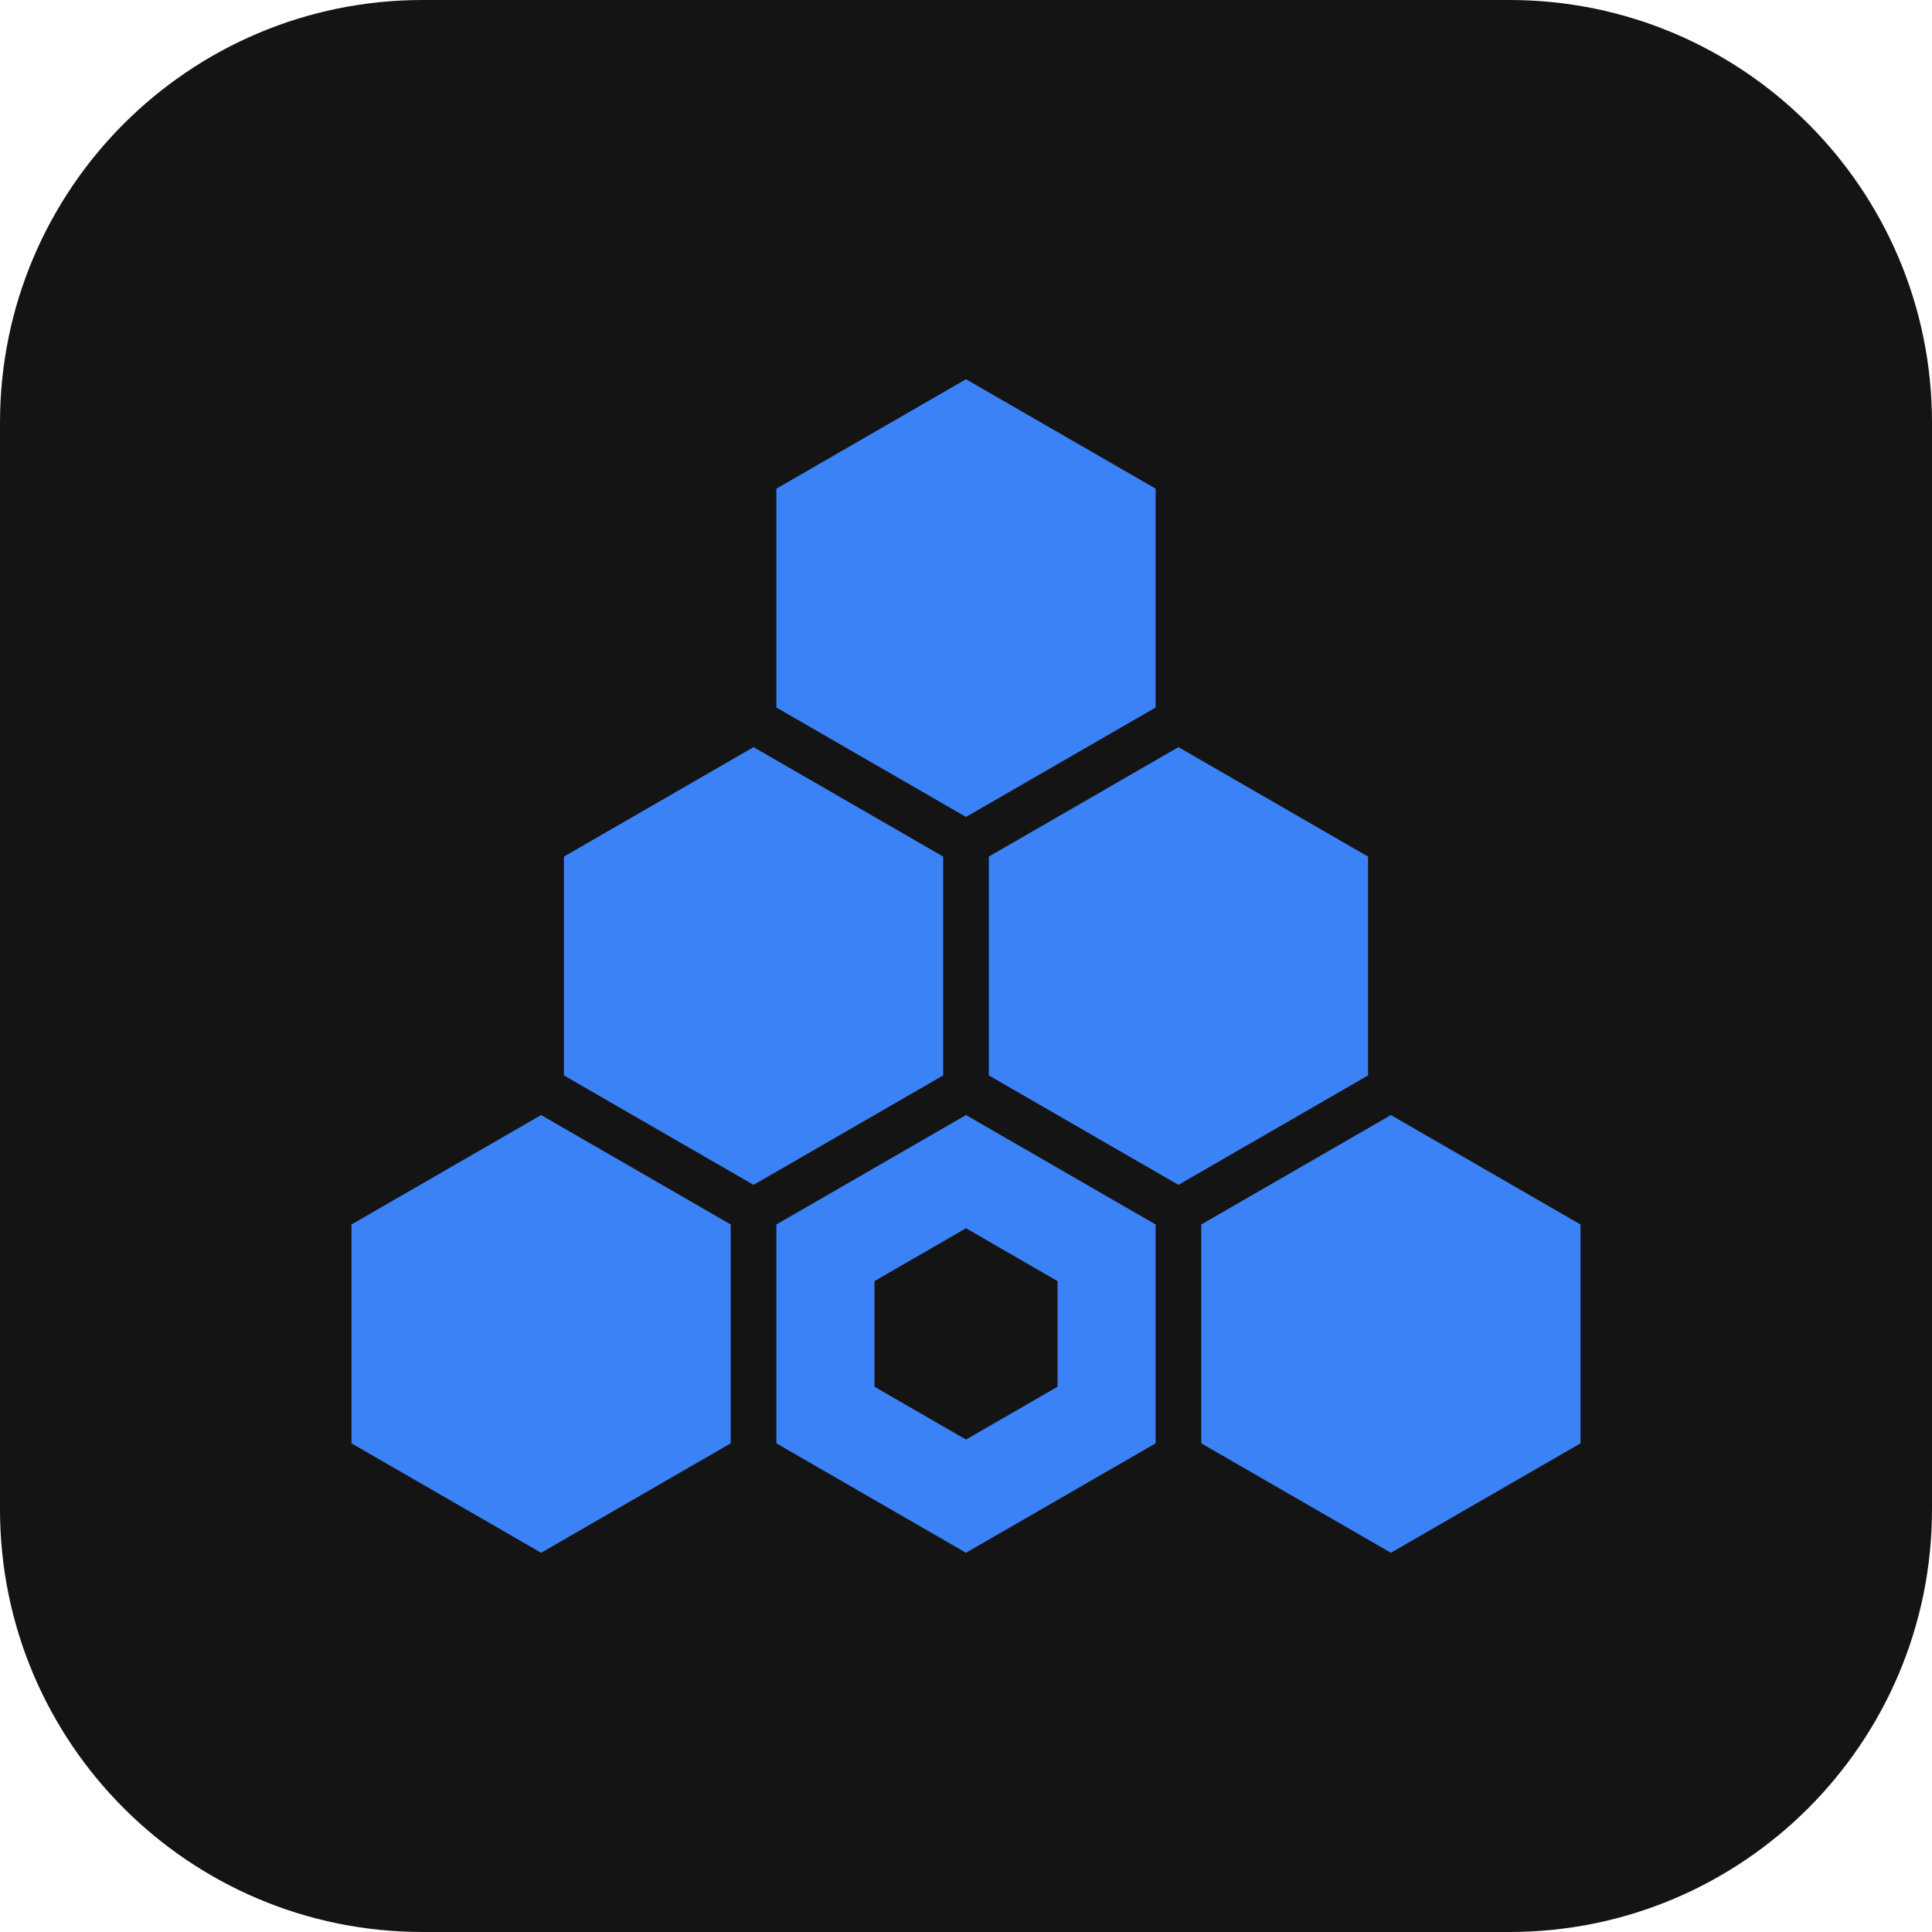
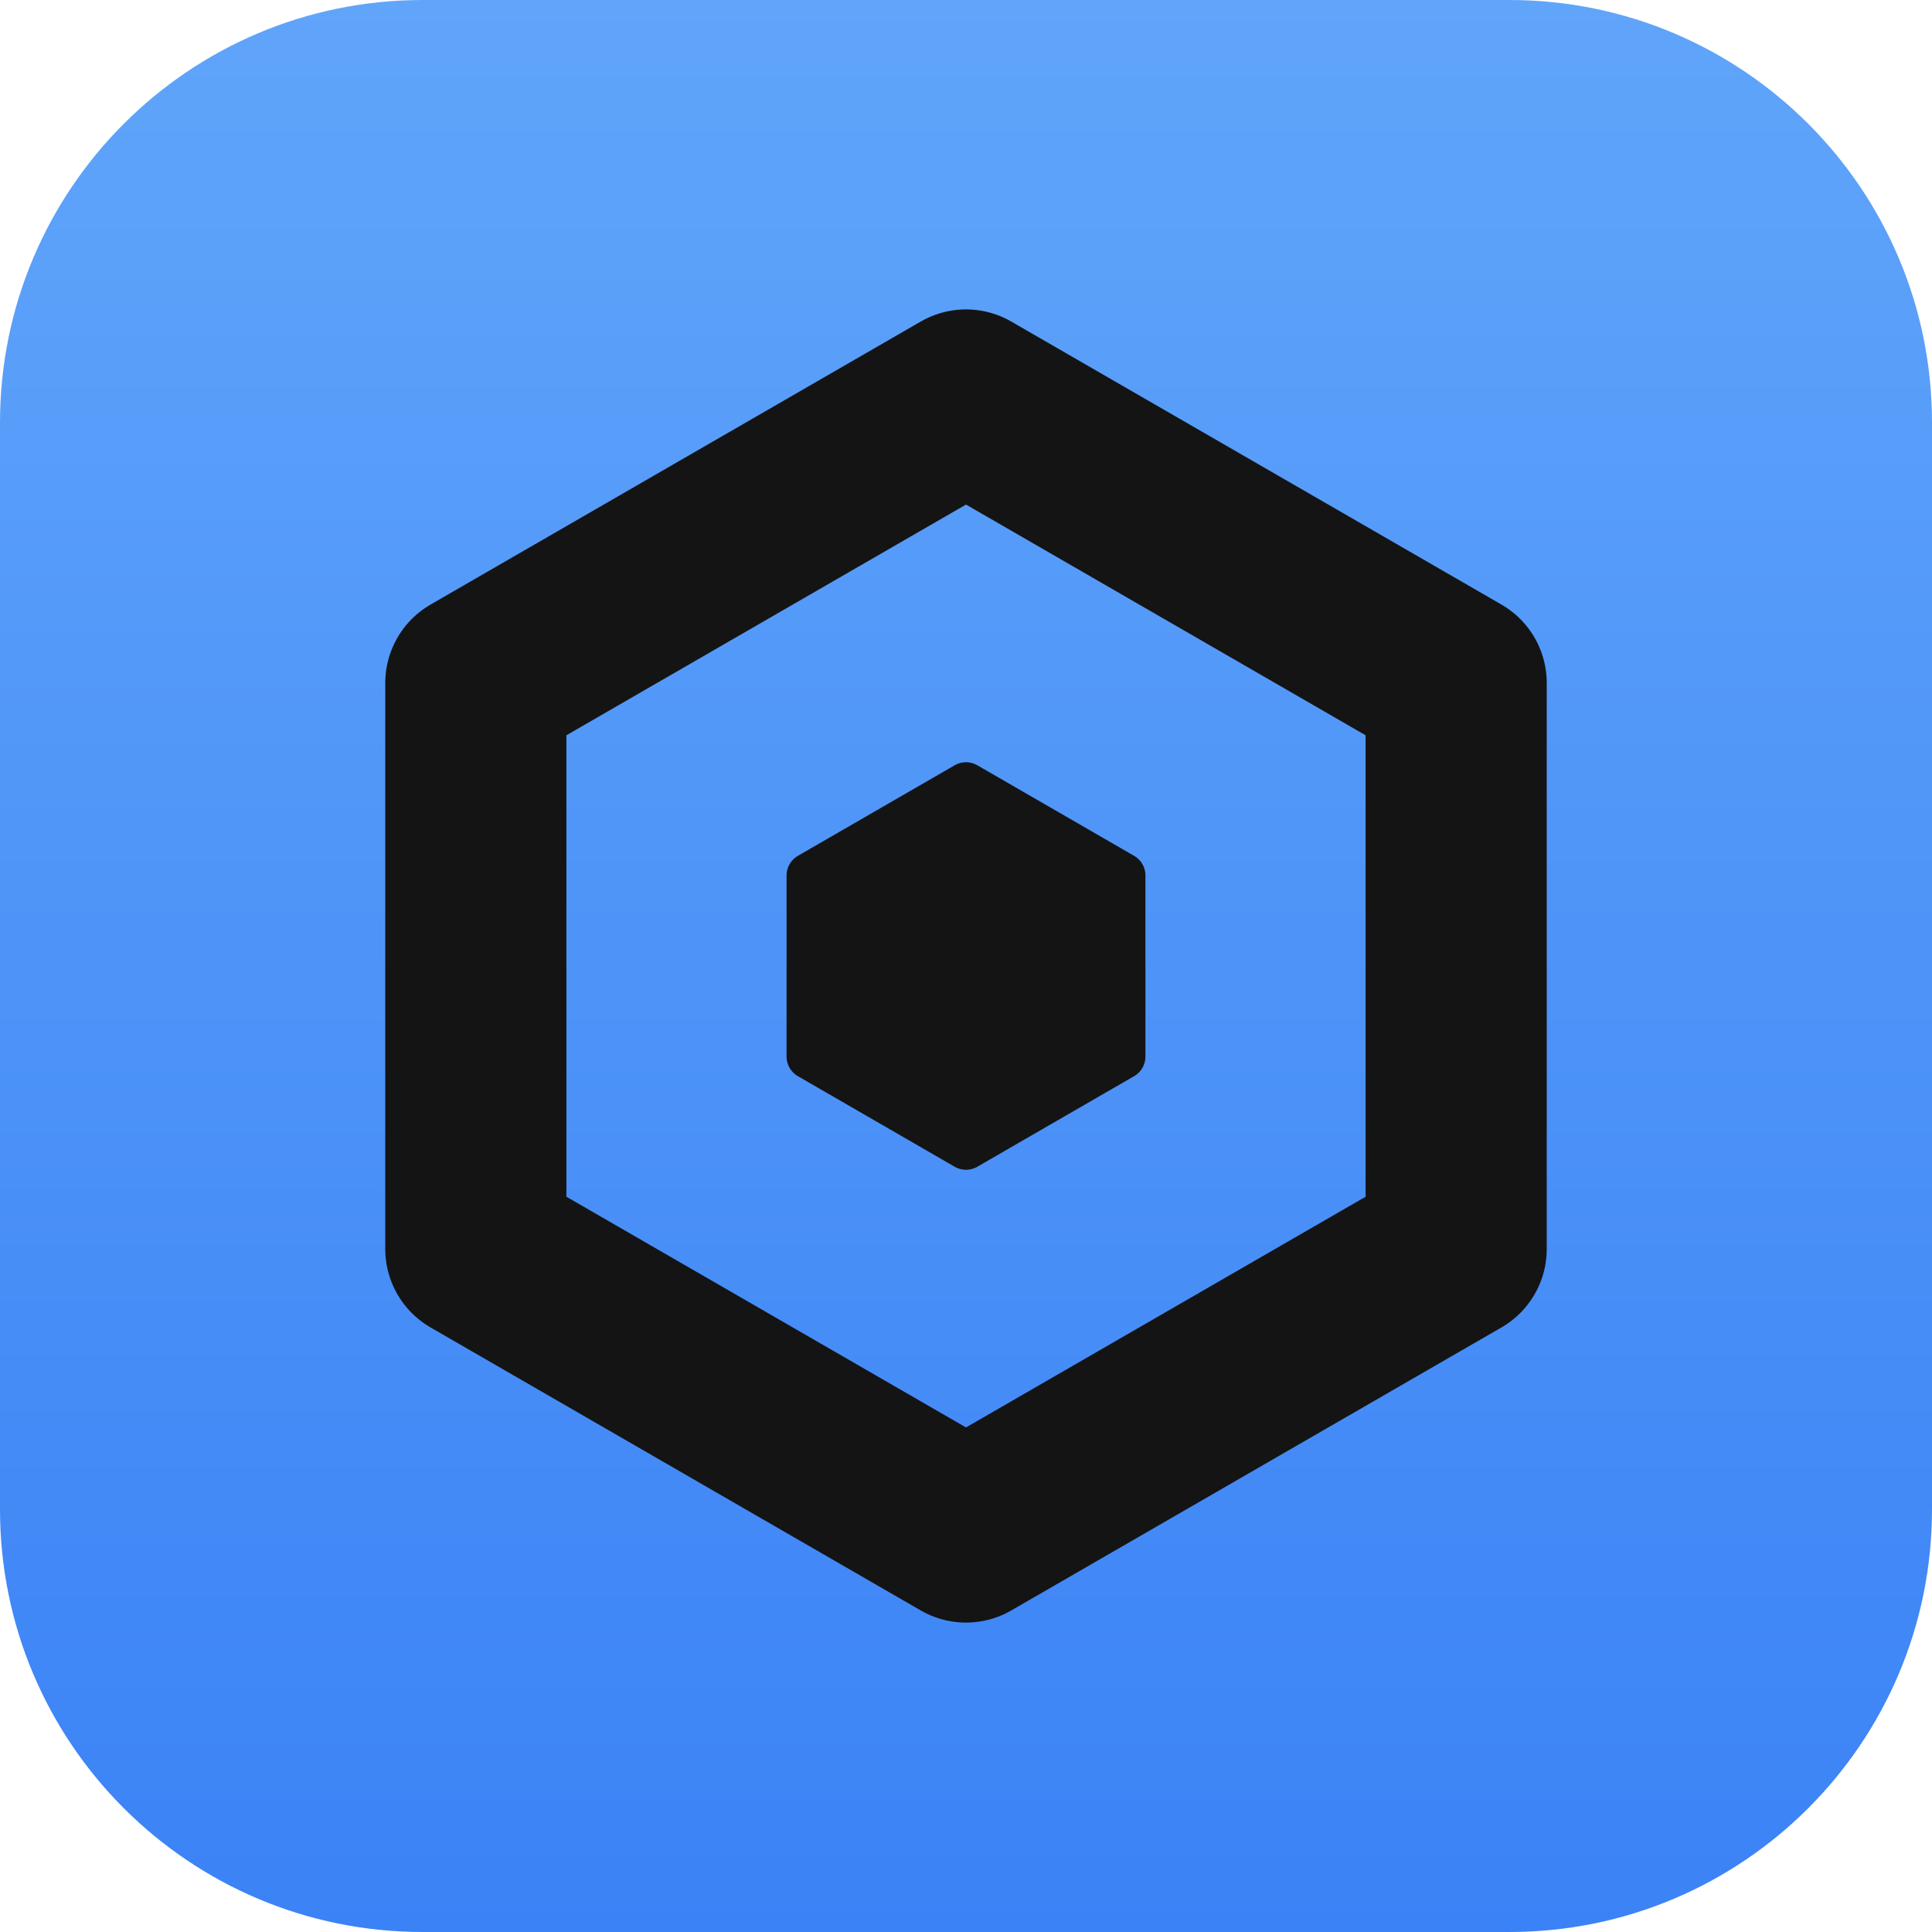
<svg xmlns="http://www.w3.org/2000/svg" width="1024" height="1024" viewBox="0 0 1024 1024">
  <defs>
-     <path id="hex" d="M0-116L100.5-58V58L0 116L-100.5 58V-58Z" />
-     <path id="ring" fill-rule="evenodd" d="M0-116L100.5-58V58L0 116L-100.5 58V-58ZM0-56L48.5-28V28L0 56L-48.5 28V-28Z" />
+     <linearGradient id="tile" x1="0" y1="0" x2="0" y2="1">
+       <stop offset="0" stop-color="#60A5FA" />
+       <stop offset="1" stop-color="#3B82F6" />
+     </linearGradient>
  </defs>
-   <rect width="1024" height="1024" rx="224" fill="#141414" />
-   <g fill="#3B82F6">
-     <use href="#hex" x="512" y="317" />
-     <use href="#hex" x="399.4" y="512" />
-     <use href="#hex" x="624.6" y="512" />
-     <use href="#hex" x="286.8" y="707" />
-     <use href="#ring" x="512" y="707" />
-     <use href="#hex" x="737.2" y="707" />
+   <rect width="1024" height="1024" rx="224" fill="url(#tile)" />
+   <g stroke="#141414" stroke-linejoin="round">
+     <path fill="none" stroke-width="96" d="M512 212L771.8 362V662L512 812L252.2 662V362Z" />
+     <path fill="#141414" stroke-width="24" d="M512 416L595.1 464V560L512 608L428.9 560V464Z" />
  </g>
</svg>
